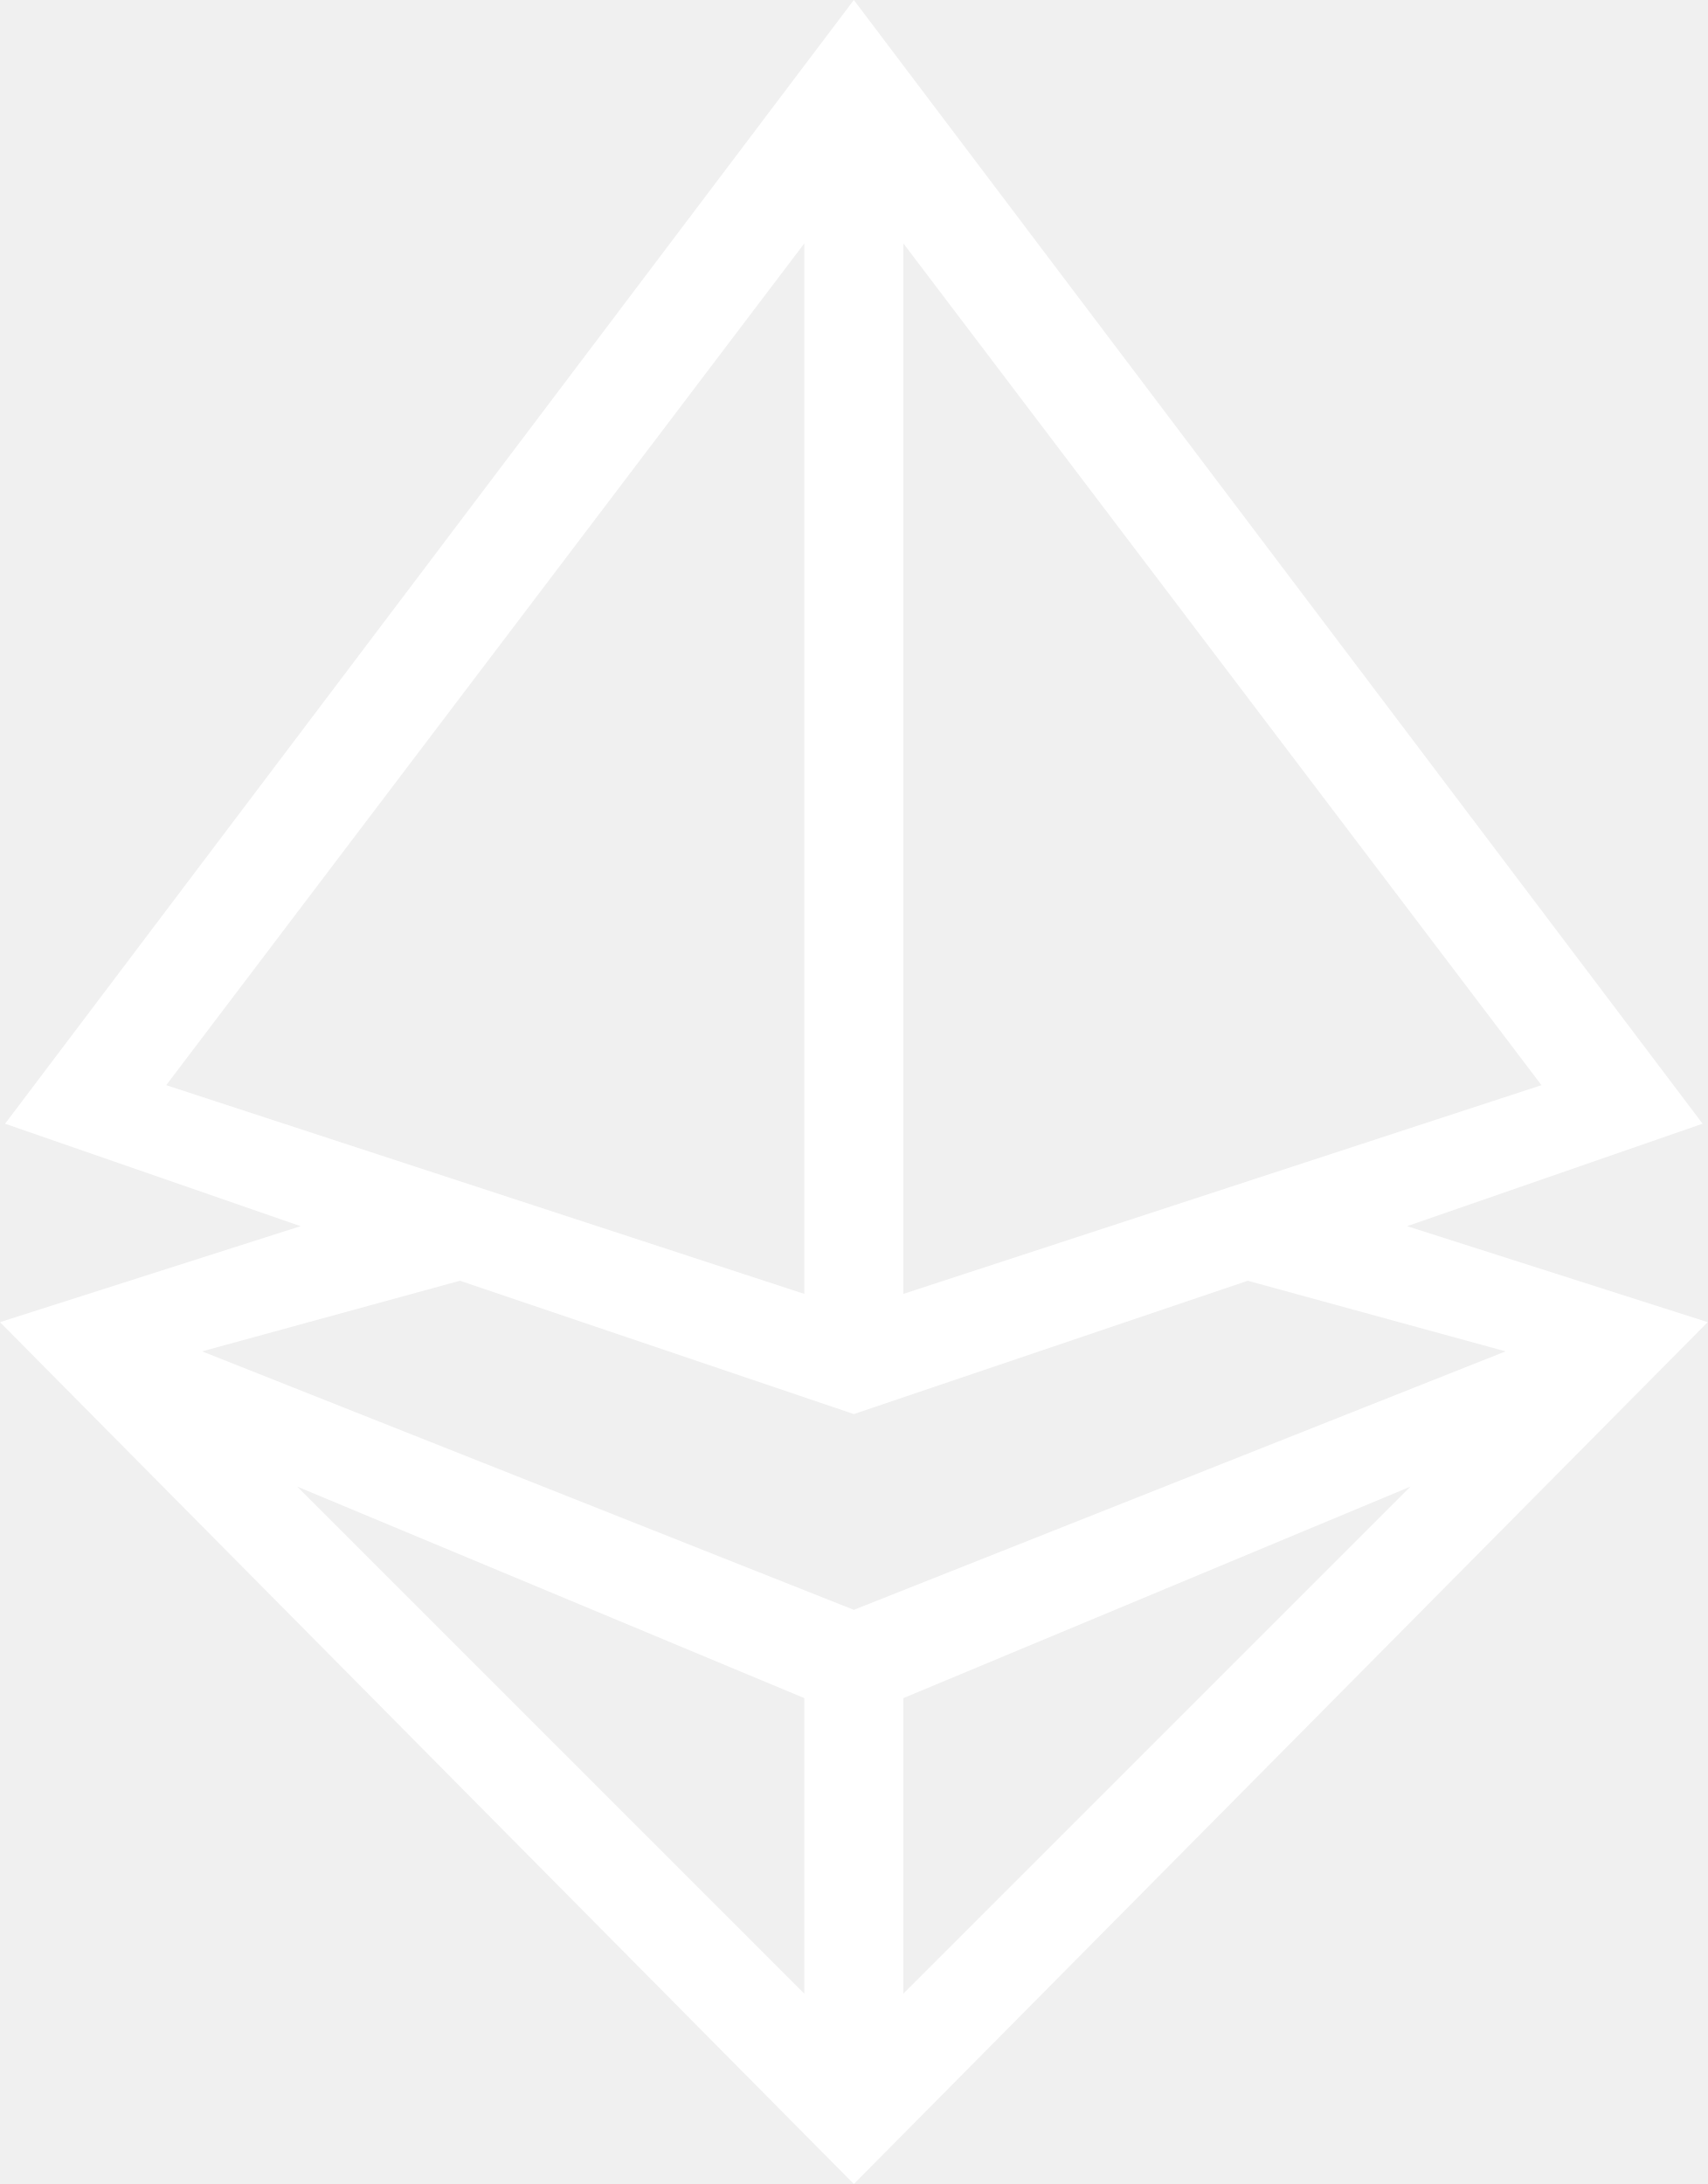
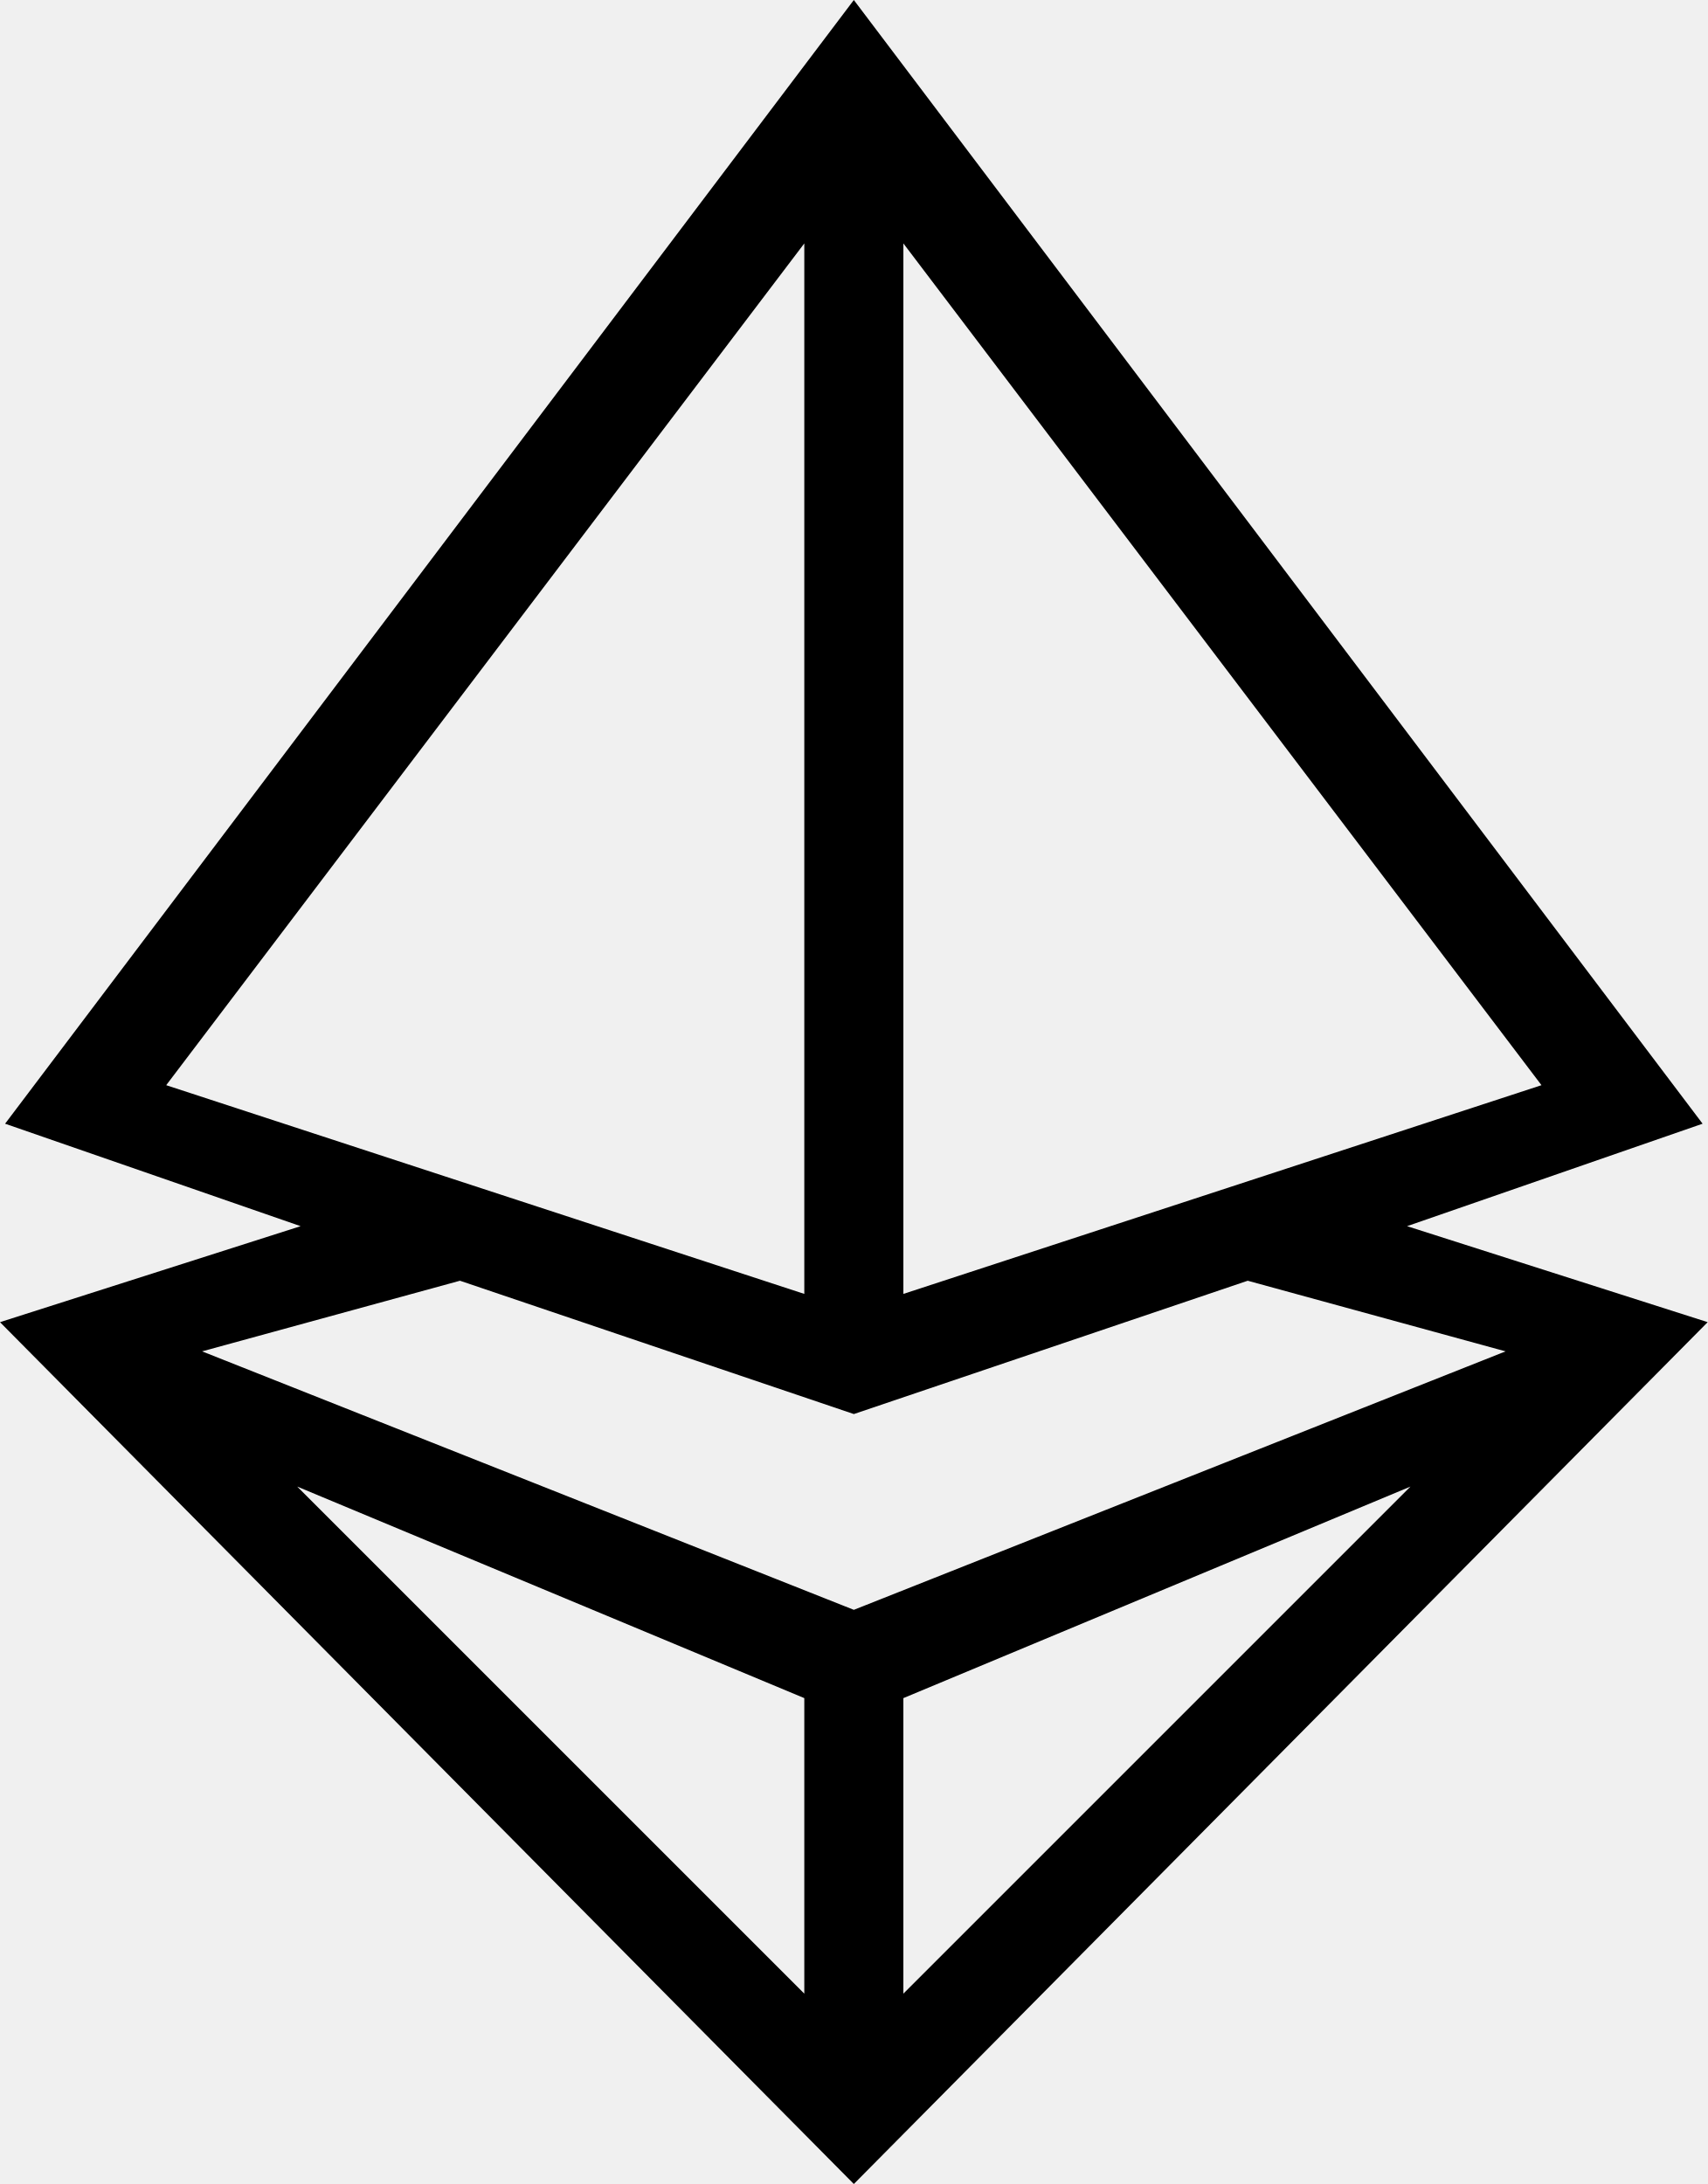
<svg xmlns="http://www.w3.org/2000/svg" viewBox="0 0 215.475 275.595">
  <g id="Layer_2" data-name="Layer 2">
    <g id="Layer_1-2" data-name="Layer 1">
-       <path d="M177.544,154.728l37.289-12.929L107.737,0,.642,141.799,37.931,154.728,0,166.841,107.737,275.595,215.475,166.841Zm-63.556-36.59v-87.423l80.516,106.223-80.516,26.338Zm-93.016,18.8L101.487,30.716V163.276ZM101.487,251.575,37.503,187.589,101.487,214.283Zm6.25-48.433-.001 0L25.501,170.526l32.536-8.913,49.701,16.824,49.7-16.824,32.536,8.913L107.738,203.142Zm6.25,48.433V214.283l63.984-26.694Z" style="fill: #fff" />
+       <path d="M177.544,154.728l37.289-12.929L107.737,0,.642,141.799,37.931,154.728,0,166.841,107.737,275.595,215.475,166.841Zm-63.556-36.59v-87.423l80.516,106.223-80.516,26.338Zm-93.016,18.8L101.487,30.716V163.276ZM101.487,251.575,37.503,187.589,101.487,214.283Zm6.25-48.433-.001 0L25.501,170.526l32.536-8.913,49.701,16.824,49.7-16.824,32.536,8.913L107.738,203.142Zm6.25,48.433V214.283l63.984-26.694Z" />
    </g>
  </g>
</svg>
